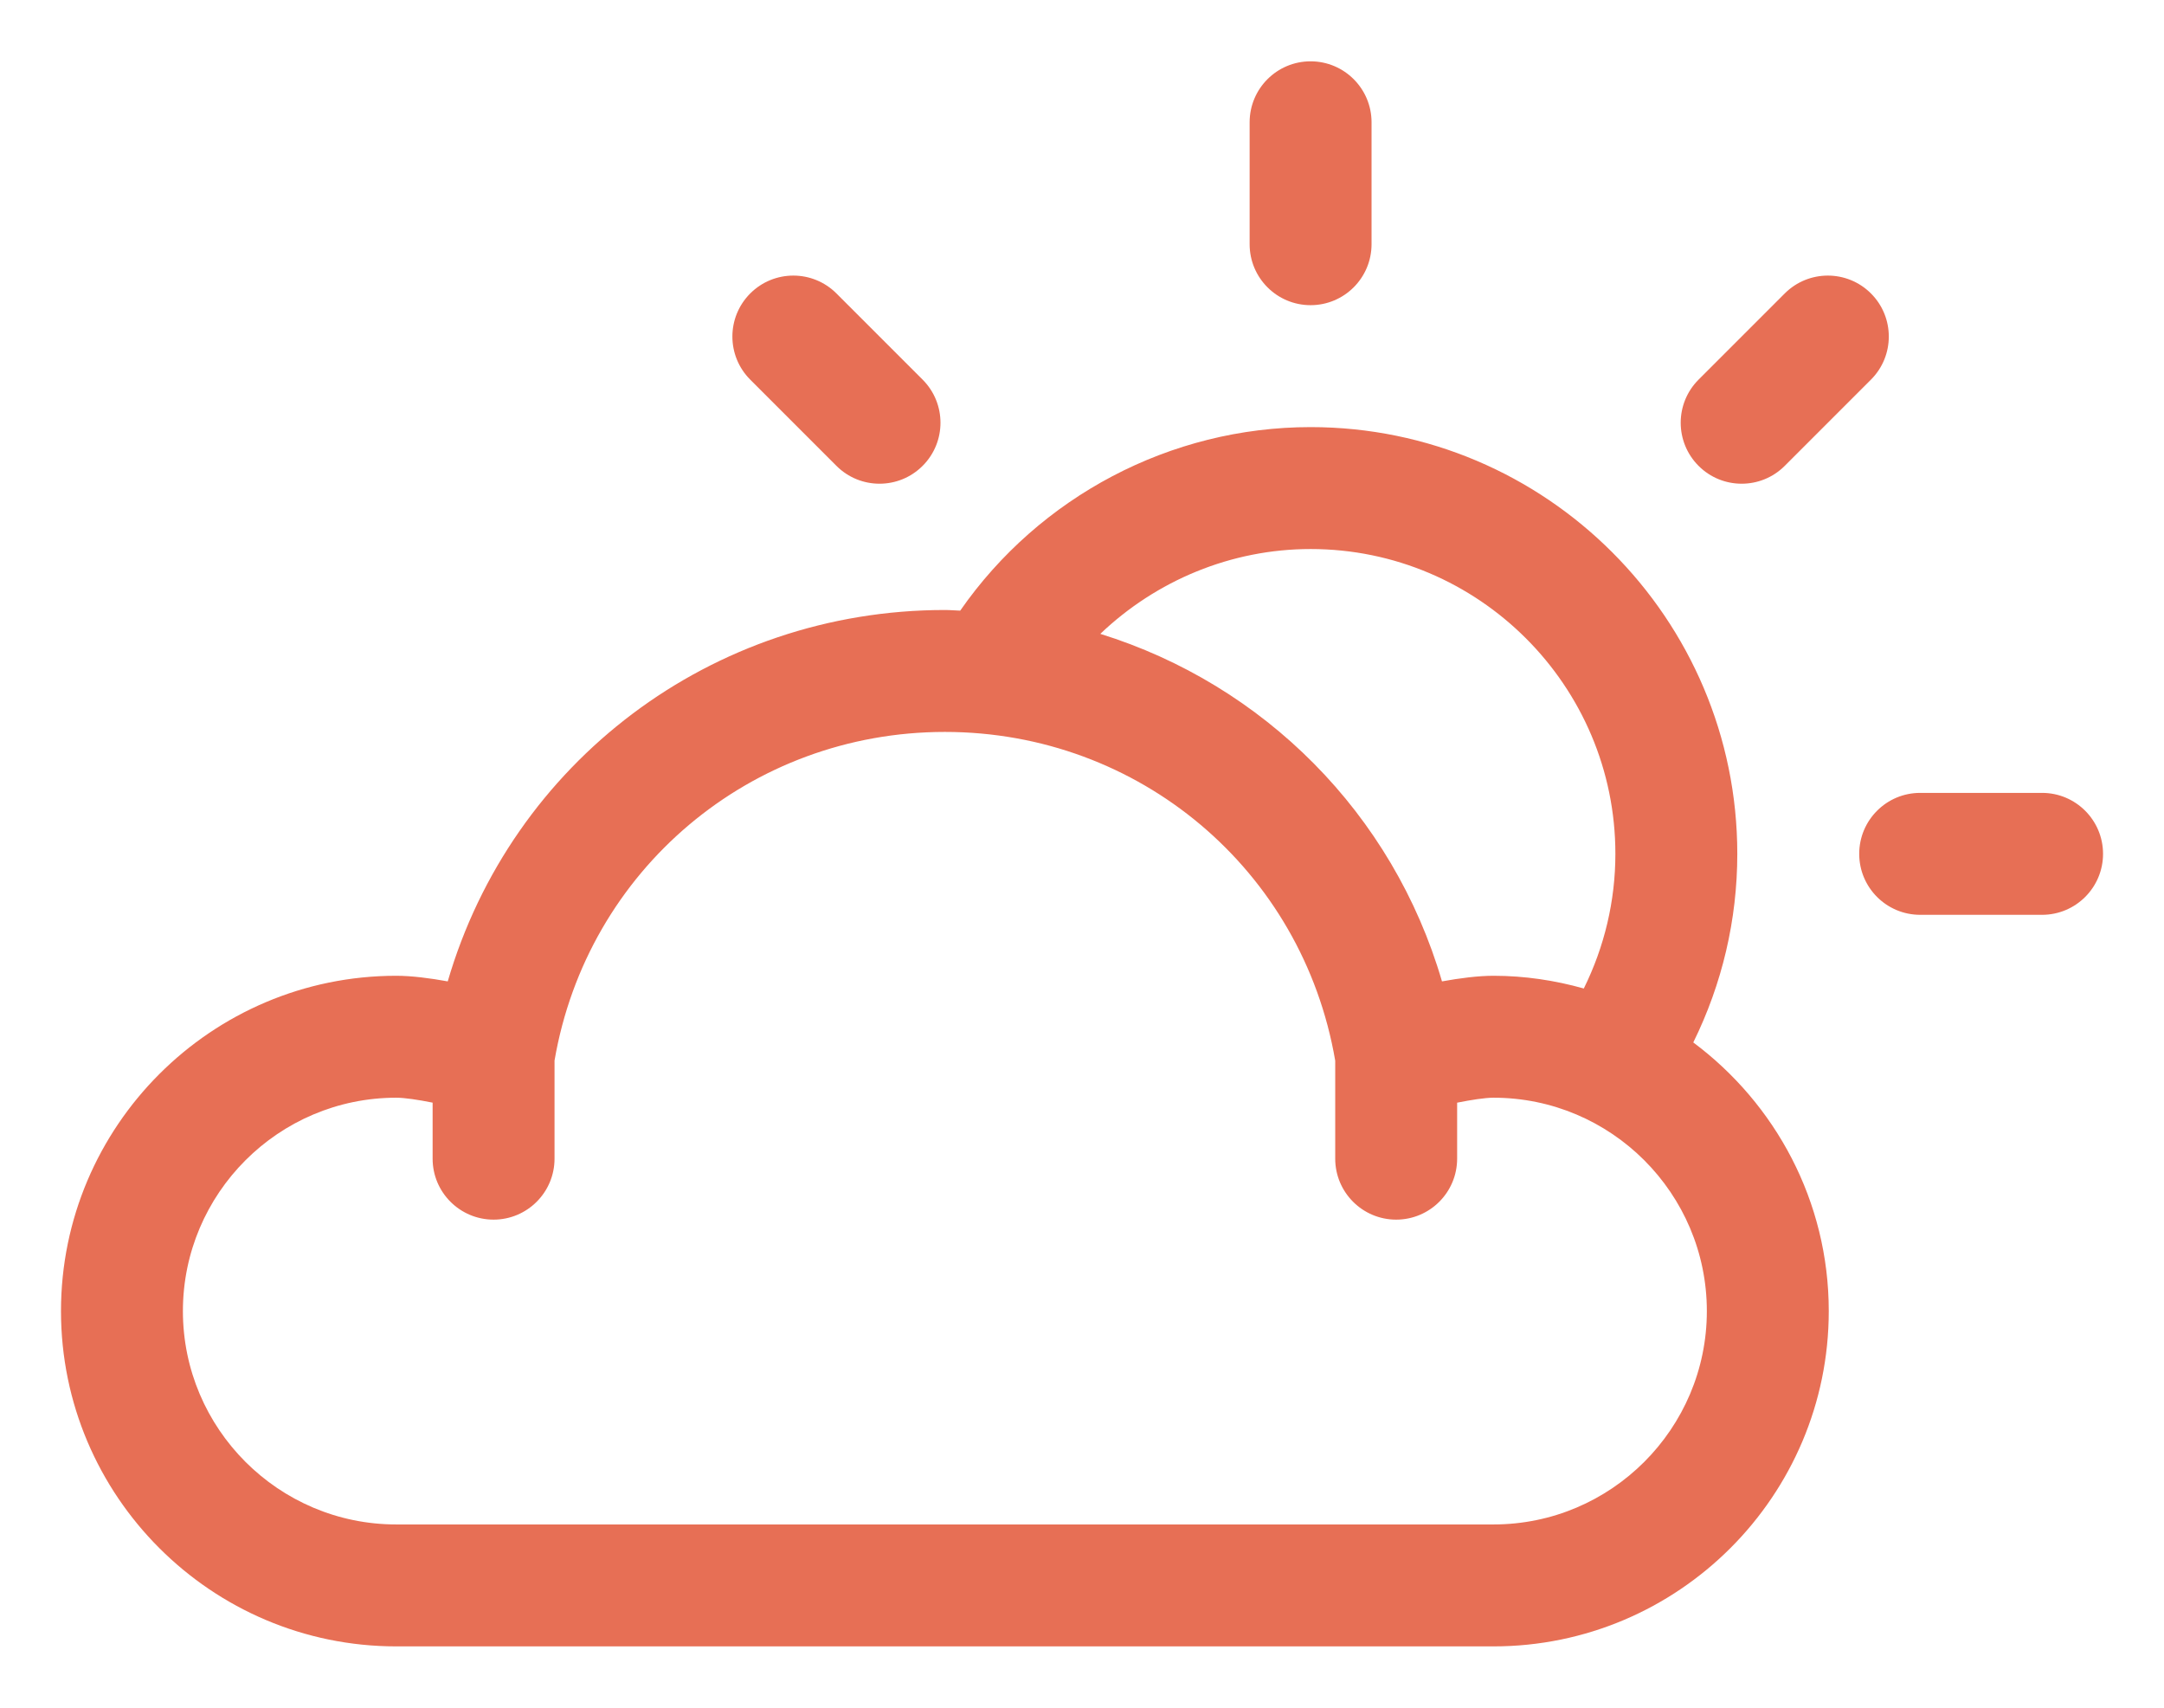
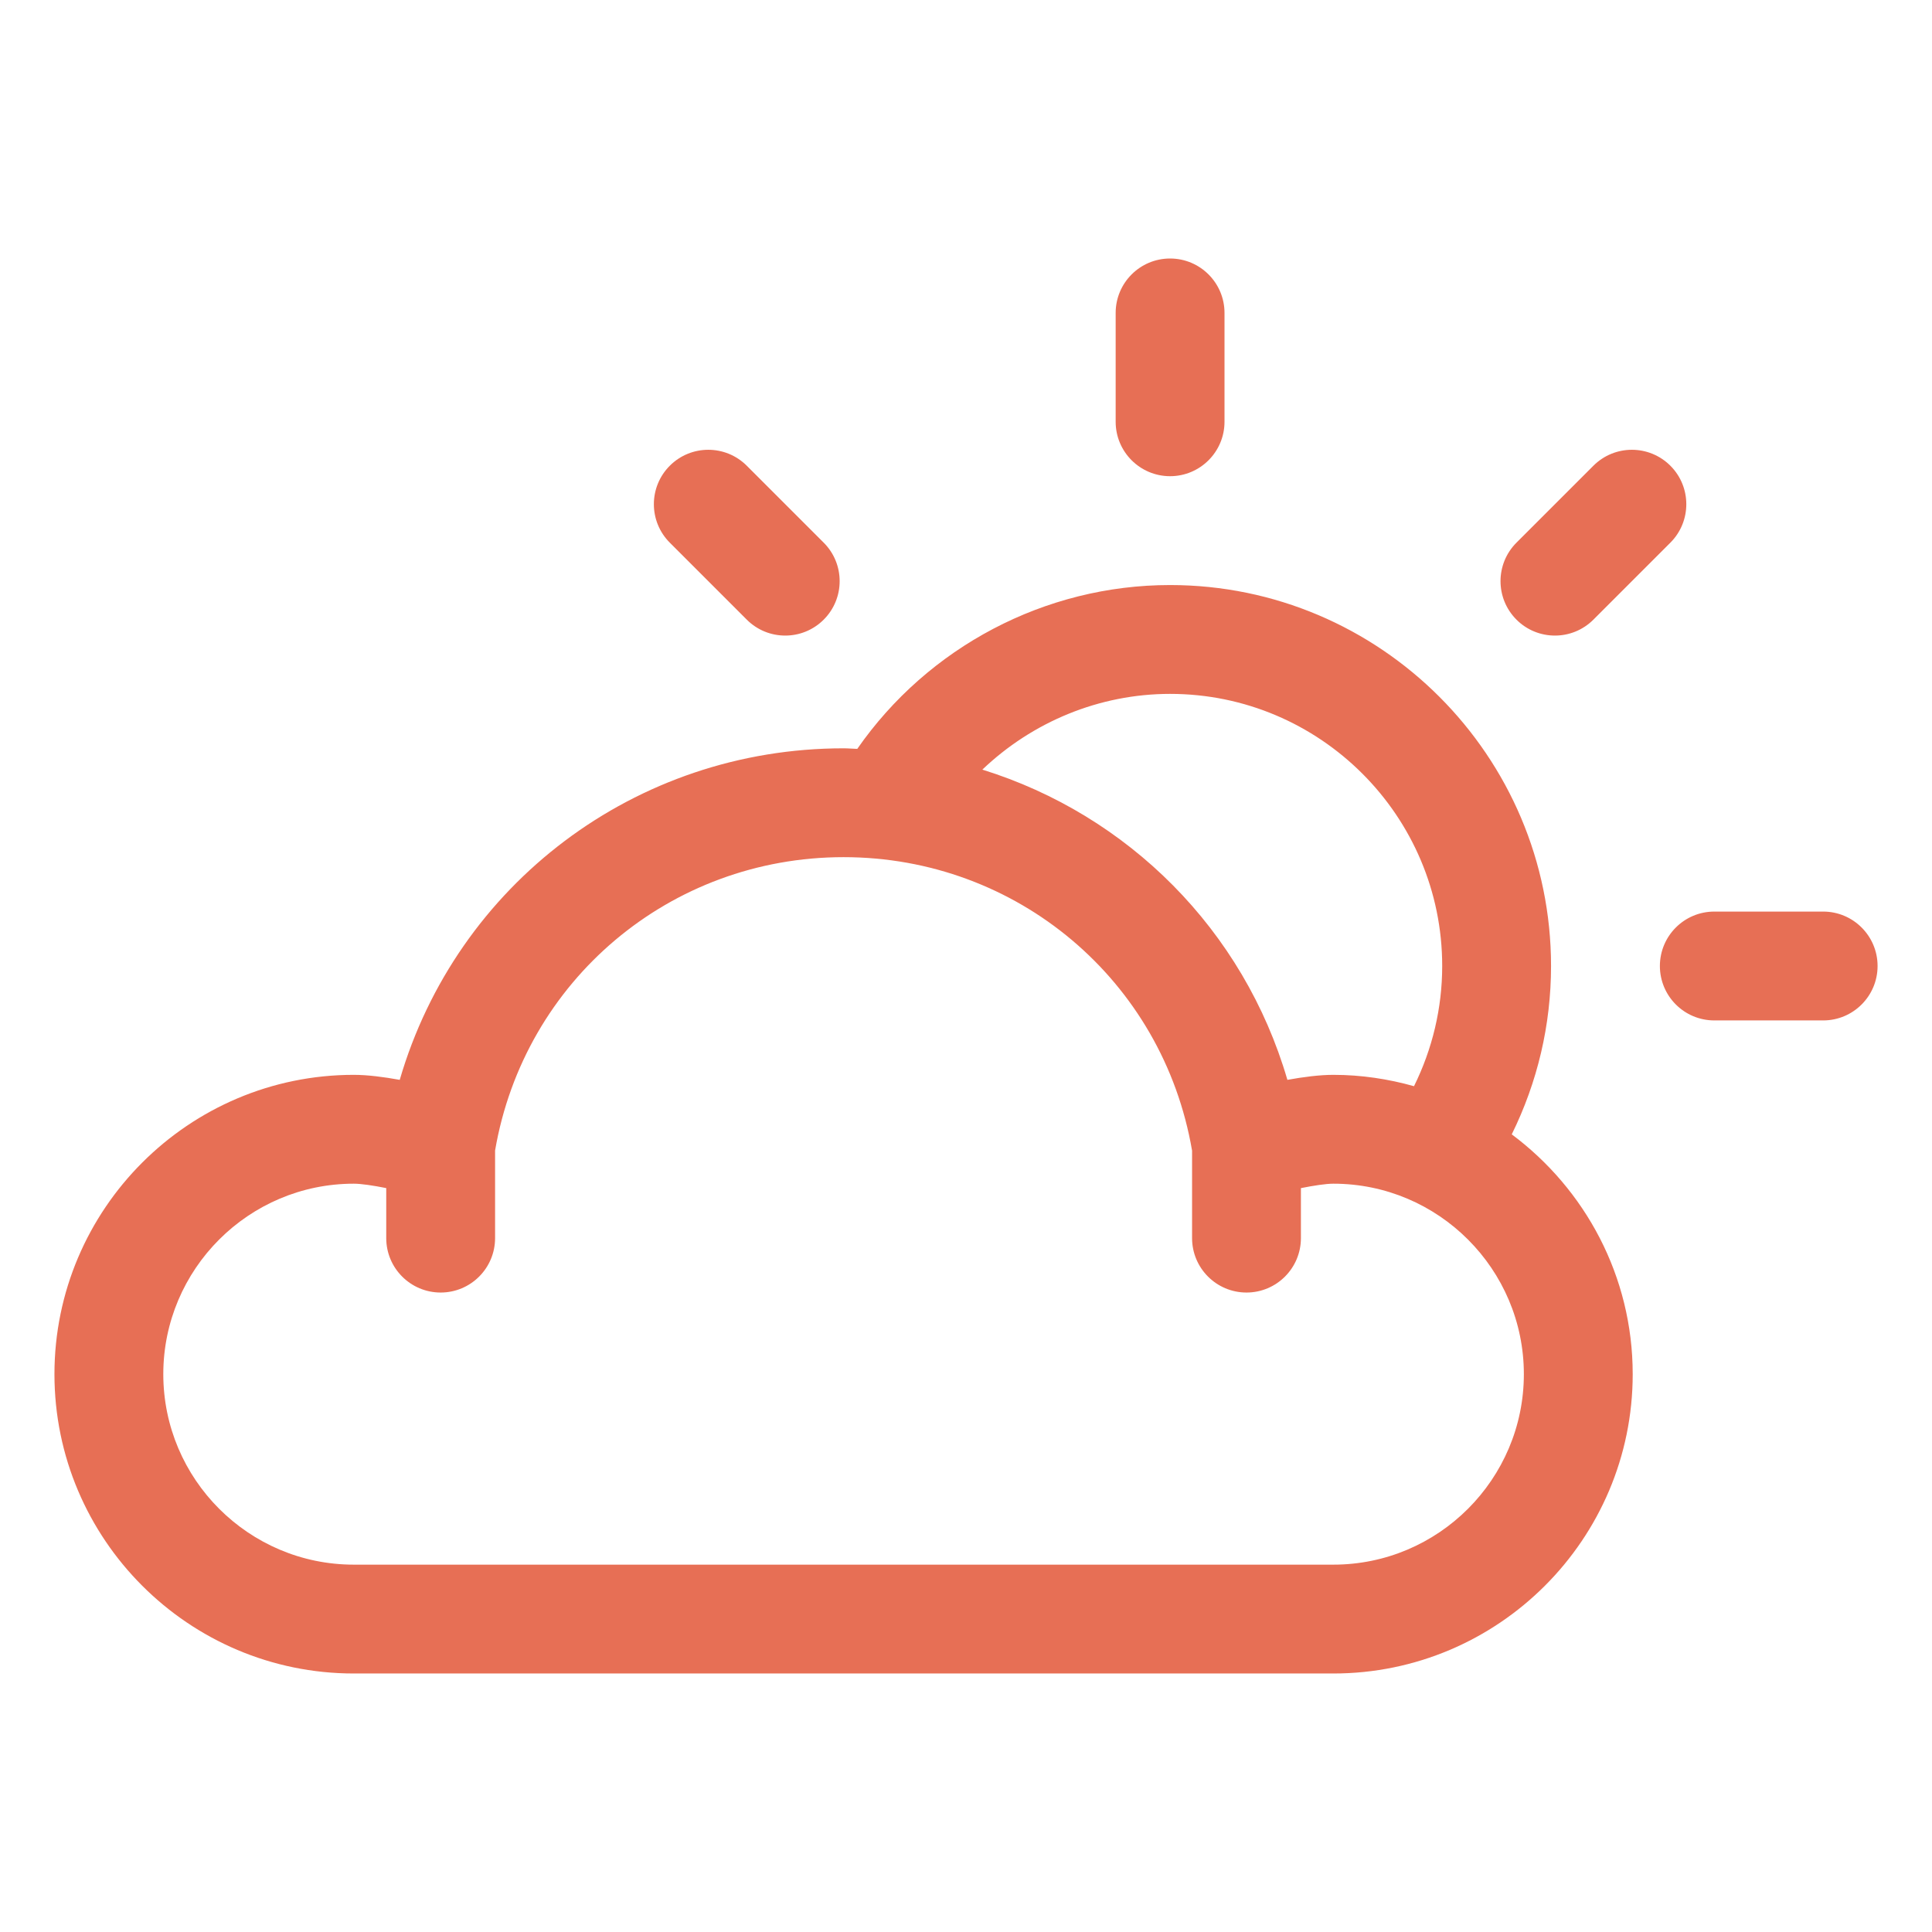
- <svg xmlns="http://www.w3.org/2000/svg" width="512" height="404" viewBox="17 8 71 56">
+ <svg xmlns="http://www.w3.org/2000/svg" width="512" height="512" viewBox="17 0.5 71 71">
  <path fill="#E76F55" d="M72.556,42.187C73.501,40.271,74,38.166,74,36c0-7.72-6.28-14-14-14c-4.601,0-8.895,2.281-11.496,6.021 C48.336,28.016,48.17,28,48.001,28c-7.664,0-14.219,5.012-16.311,12.184C31.113,40.079,30.508,40,30.001,40 c-6.066,0-11,4.935-11,11s4.934,11,11,11h36c6.065,0,11-4.935,11-11C77.001,47.392,75.247,44.194,72.556,42.187z M60,26 c5.514,0,10,4.486,10,10c0,1.548-0.36,3.05-1.036,4.417C68.019,40.152,67.028,40,66.001,40c-0.508,0-1.112,0.079-1.69,0.184 c-1.608-5.511-5.854-9.735-11.21-11.401C54.939,27.03,57.397,26,60,26z M66.001,58h-36c-3.859,0-7-3.141-7-7s3.141-7,7-7 c0.277,0,0.723,0.068,1.193,0.162V46c0,1.104,0.896,2,2,2c1.104,0,2-0.896,2-2v-3.219C36.267,36.528,41.63,32,48.001,32 c6.372,0,11.736,4.53,12.807,10.786V46c0,1.104,0.896,2,2,2s2-0.896,2-2v-1.837C65.279,44.069,65.727,44,66.001,44 c3.859,0,7,3.141,7,7S69.86,58,66.001,58z M60,18c1.104,0,2-0.896,2-2v-4c0-1.104-0.896-2-2-2c-1.105,0-2,0.896-2,2v4C58,17.104,58.895,18,60,18z M84,34h-4c-1.105,0-2,0.896-2,2s0.895,2,2,2h4c1.104,0,2-0.896,2-2S85.104,34,84,34z M74.143,23.857c0.512,0,1.023-0.195,1.414-0.586l2.828-2.828c0.781-0.781,0.781-2.047,0-2.828 c-0.781-0.781-2.047-0.781-2.828,0l-2.828,2.828c-0.781,0.781-0.781,2.047,0,2.828C73.119,23.662,73.631,23.857,74.143,23.857z M44.443,23.271c0.391,0.391,0.902,0.586,1.414,0.586c0.512,0,1.023-0.195,1.414-0.586c0.781-0.781,0.781-2.047,0-2.828 l-2.828-2.828c-0.781-0.781-2.047-0.781-2.828,0c-0.781,0.781-0.781,2.047,0,2.828L44.443,23.271z" />
</svg>
